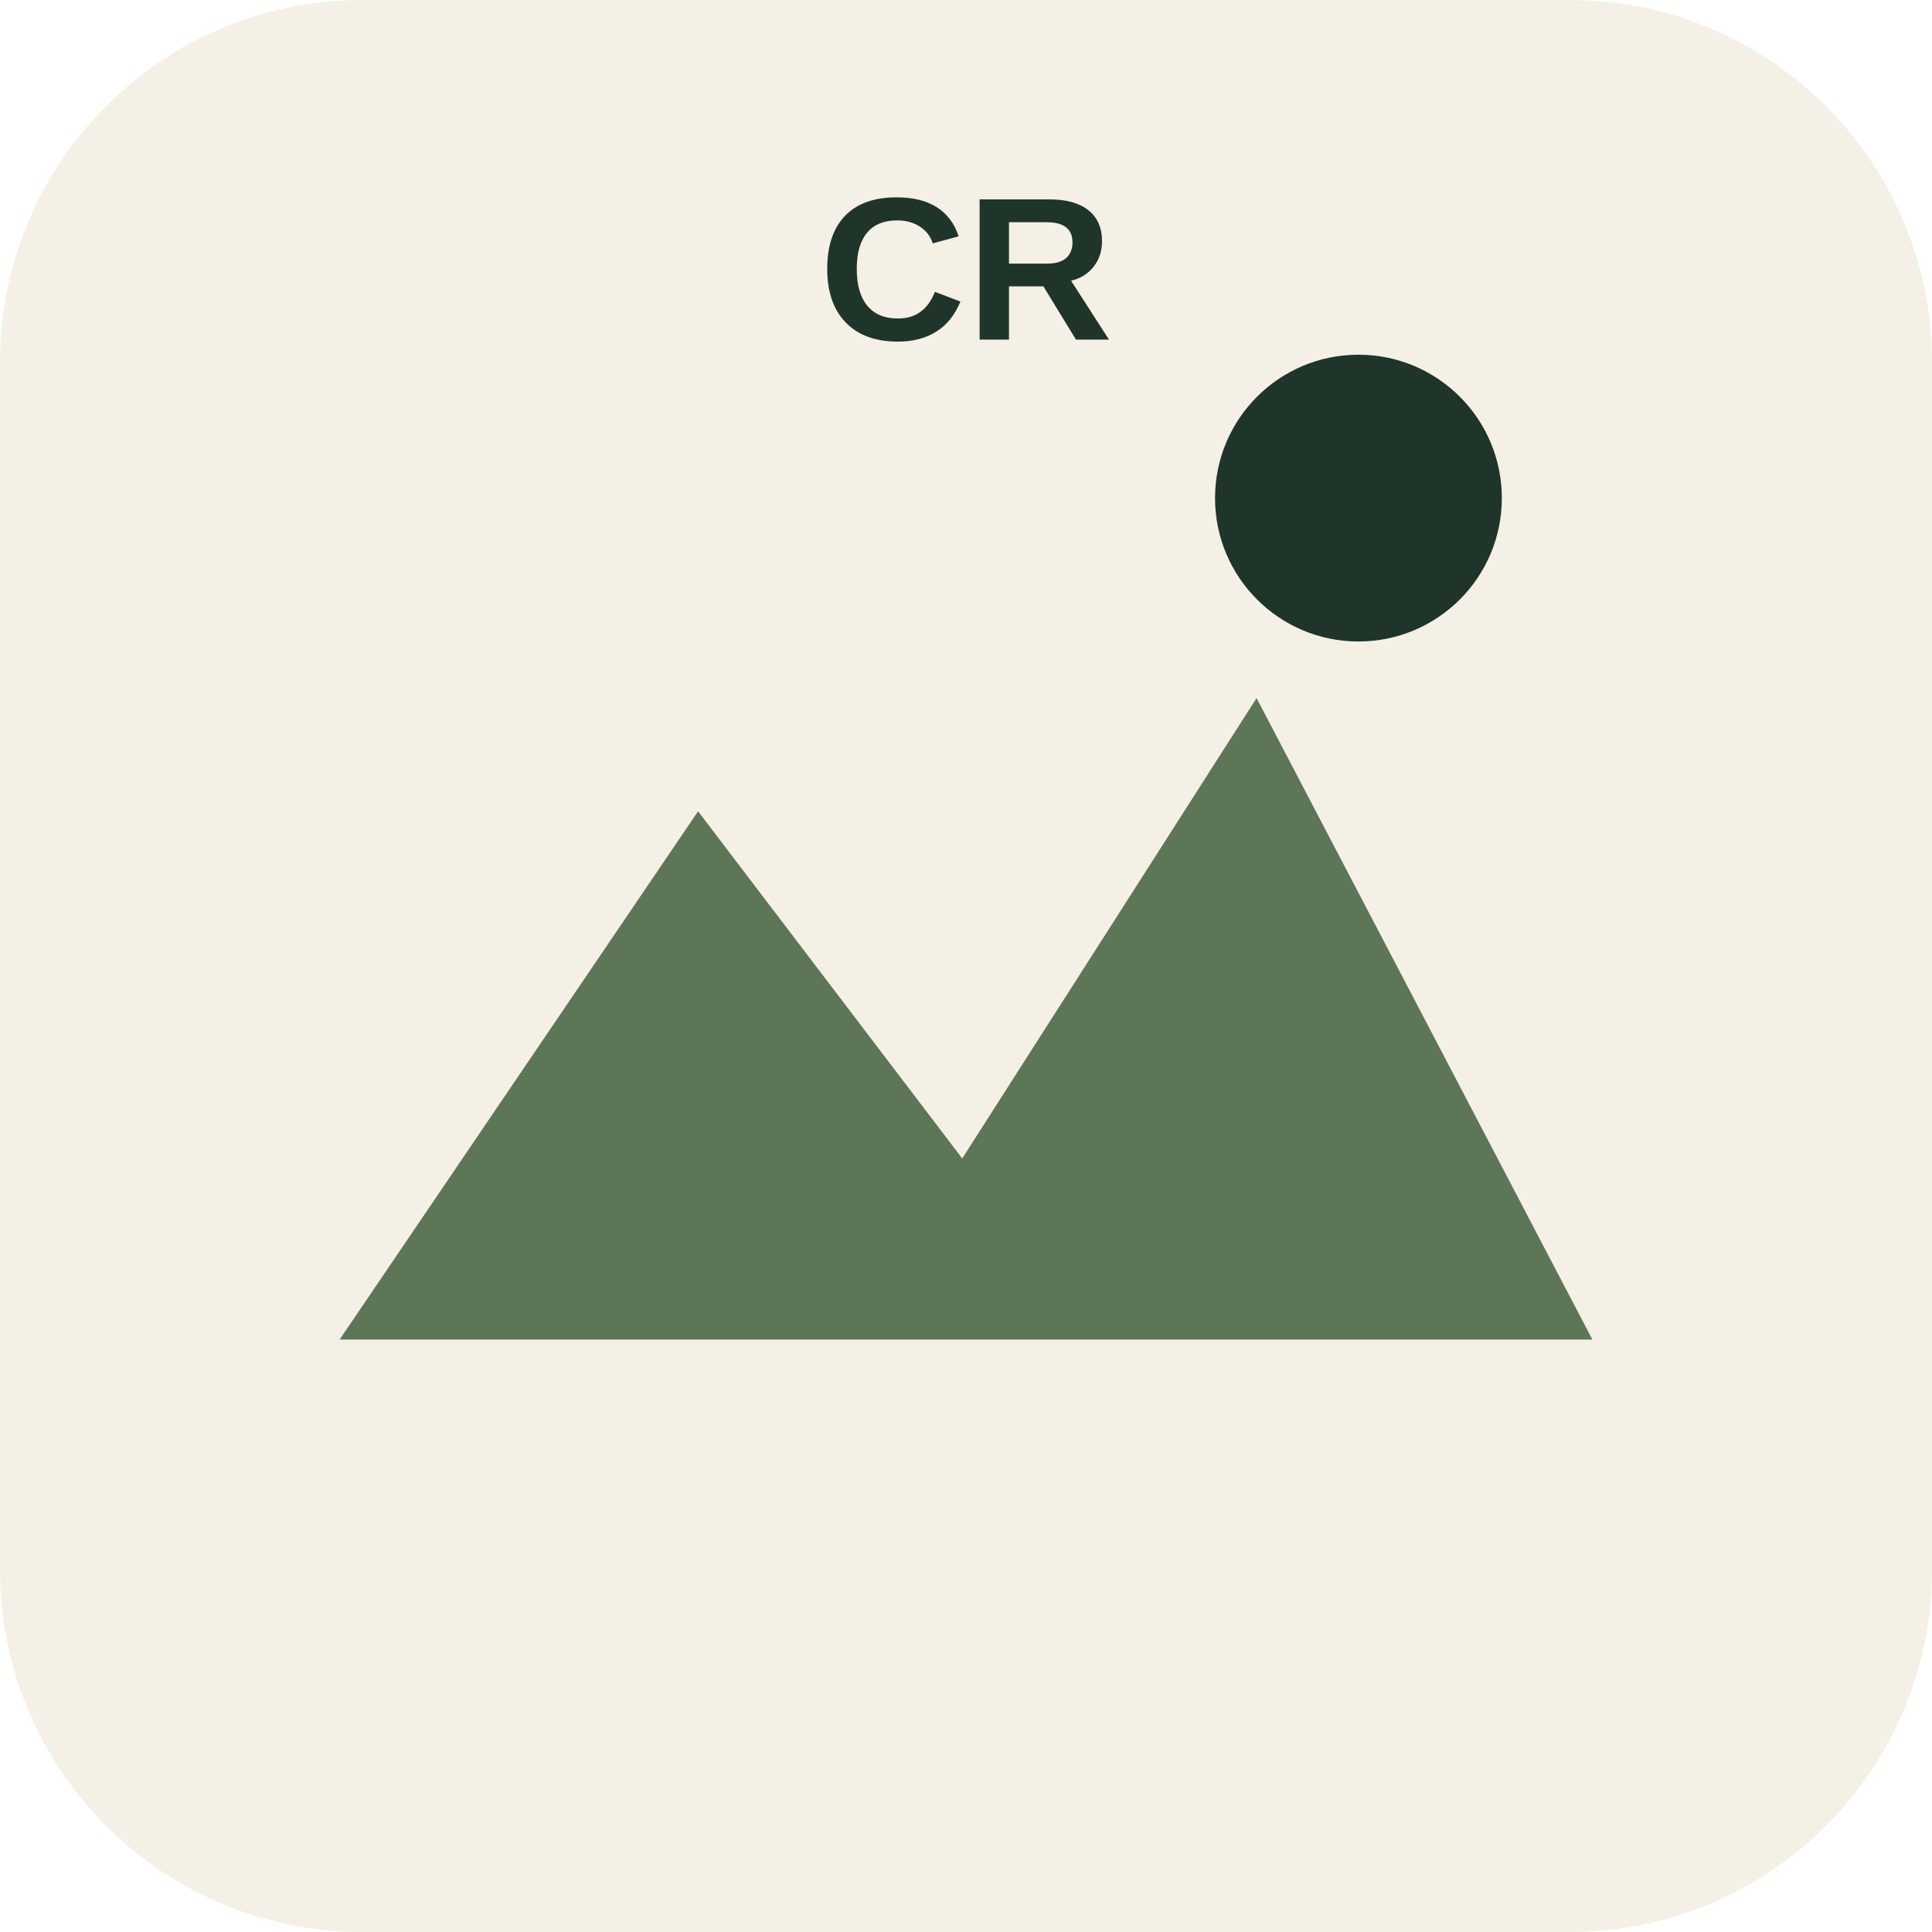
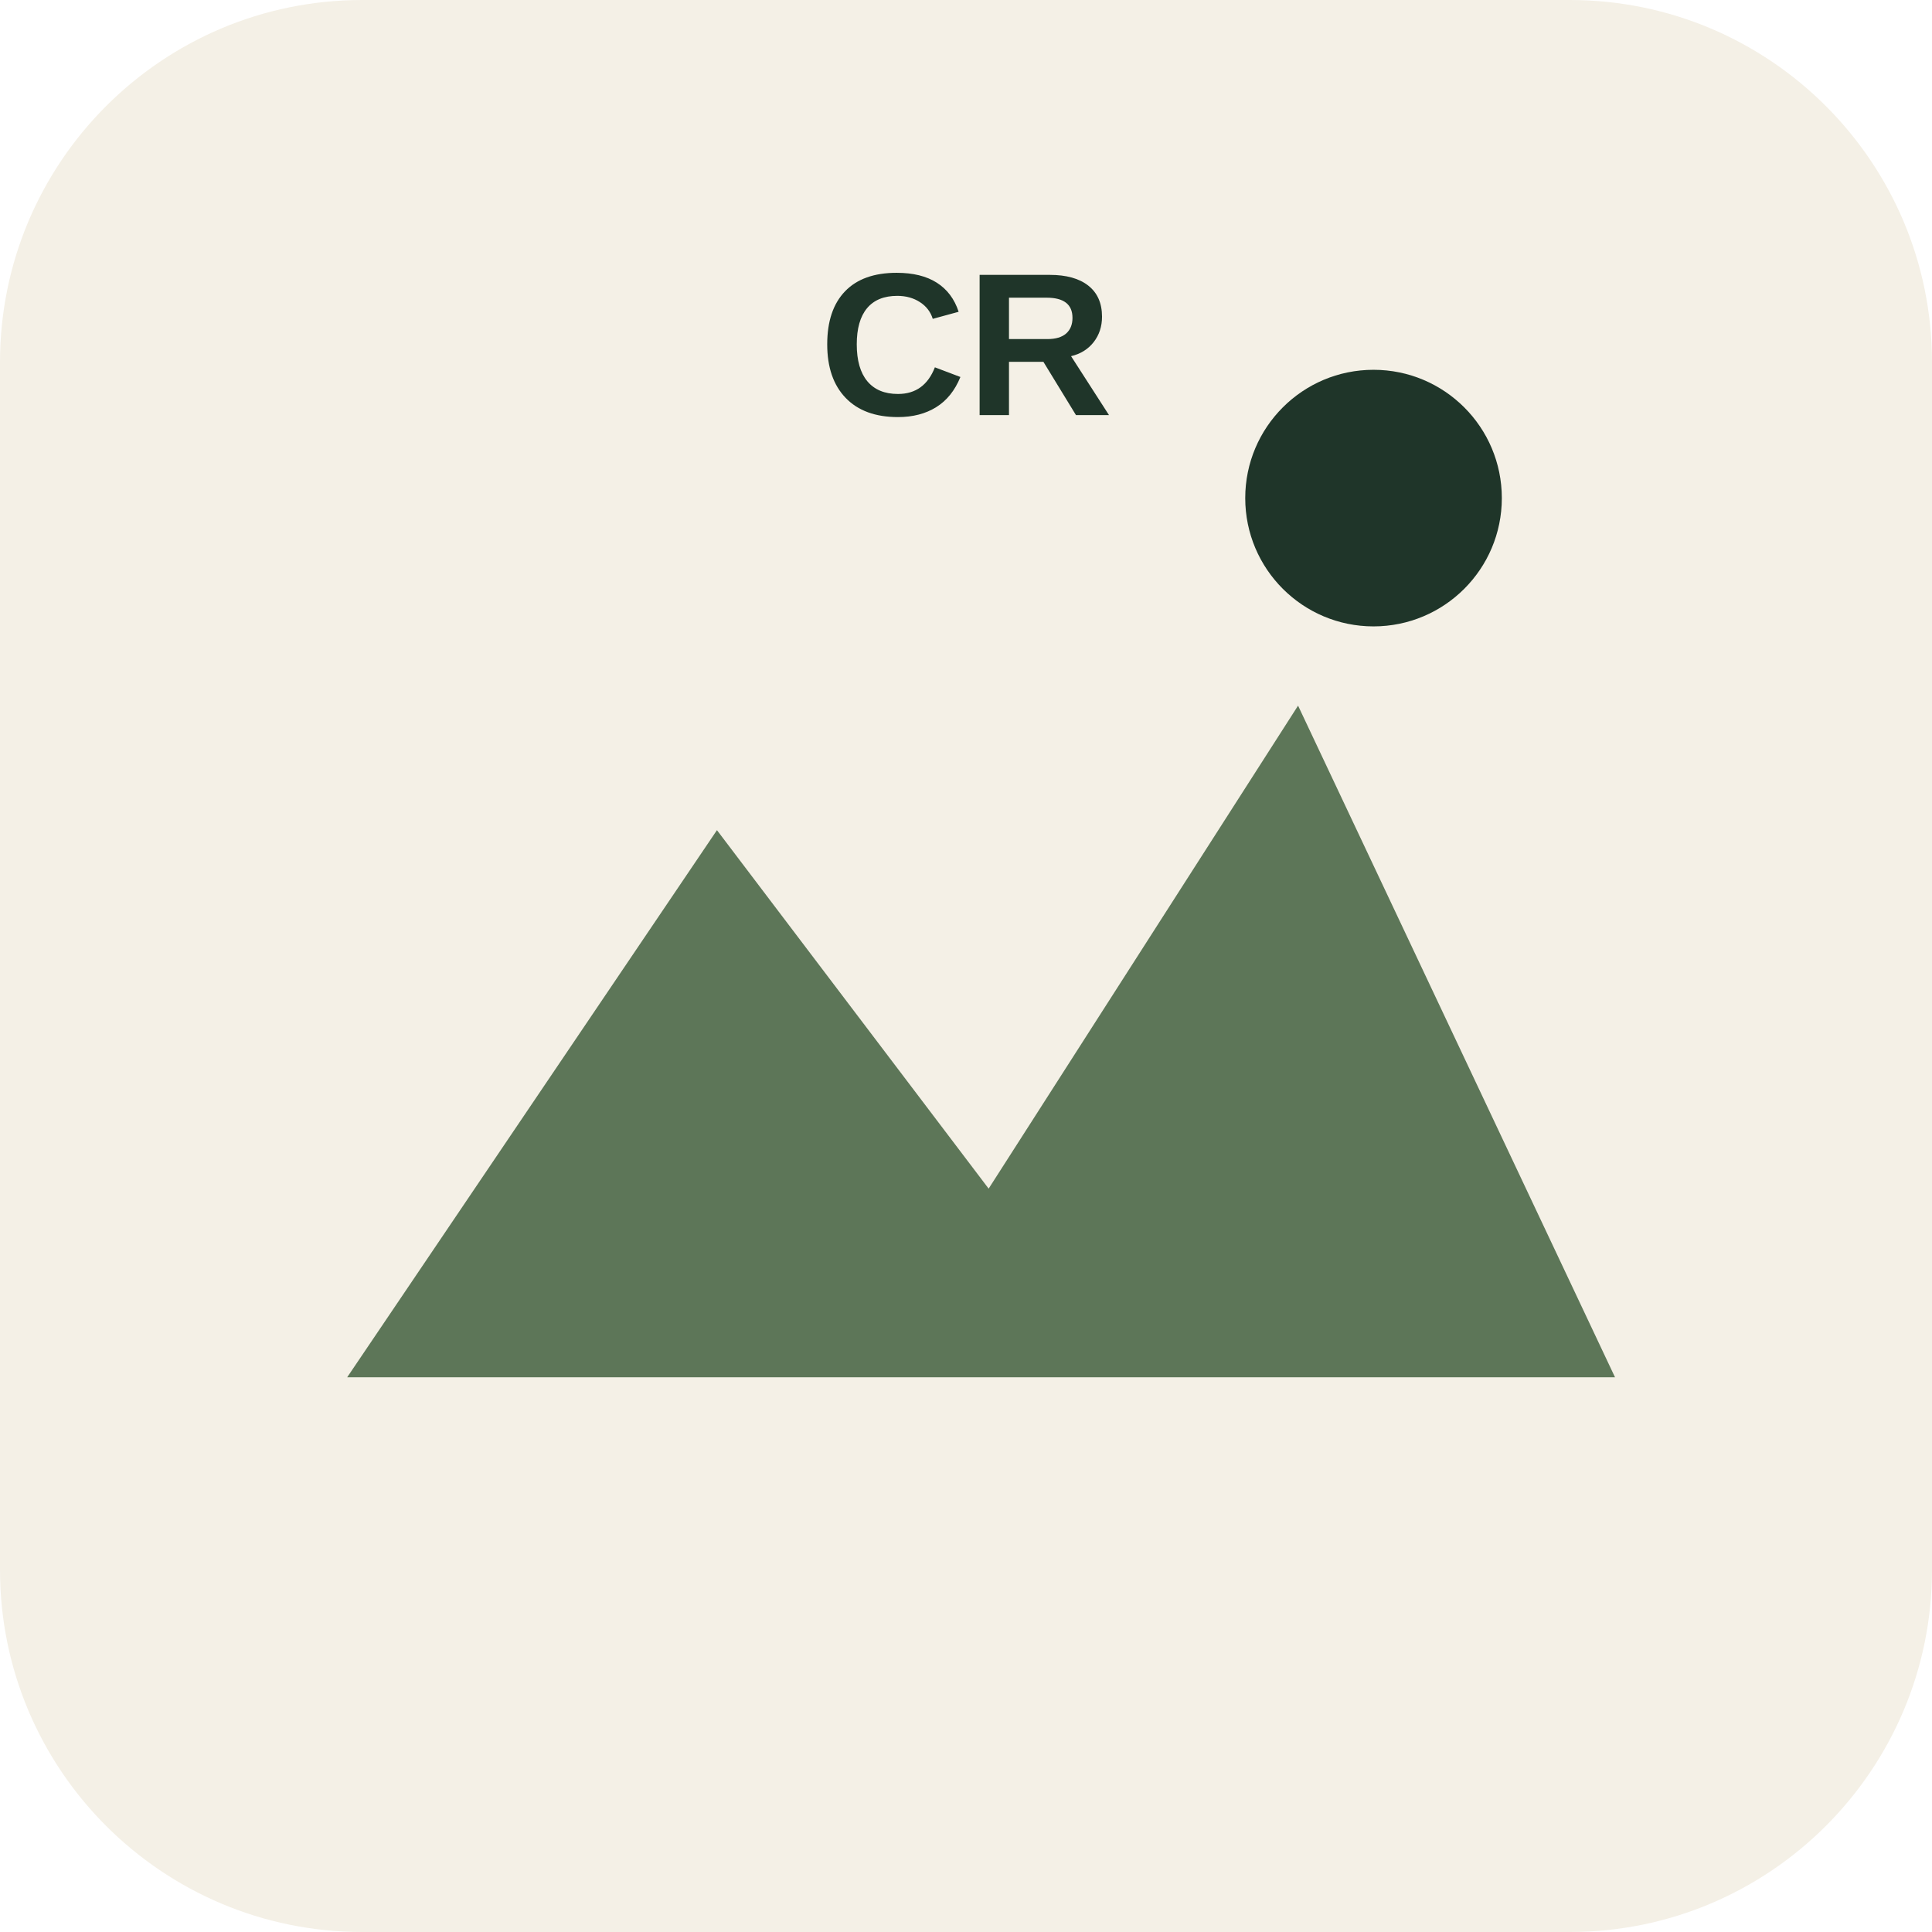
<svg xmlns="http://www.w3.org/2000/svg" viewBox="0 0 512 512">
  <rect width="512" height="512" rx="96" fill="#f4f0e6" />
-   <path d="M90 355l95-140 70 92 78-122 89 170z" fill="#5d7658" />
-   <circle cx="360" cy="132" r="38" fill="#1f3529" />
-   <text x="256" y="90" font-size="54" text-anchor="middle" font-family="Arial" font-weight="700" fill="#1f3529">CR</text>
+   <text x="256" y="110" font-size="54" text-anchor="middle" font-family="Arial" font-weight="900" fill="#1f3529">CR</text>
+   <path d="M92 365l98-145 72 95 82-128 84 178z" fill="#5d7658" />
+   <circle cx="364" cy="132" r="34" fill="#1f3529" />
</svg>
